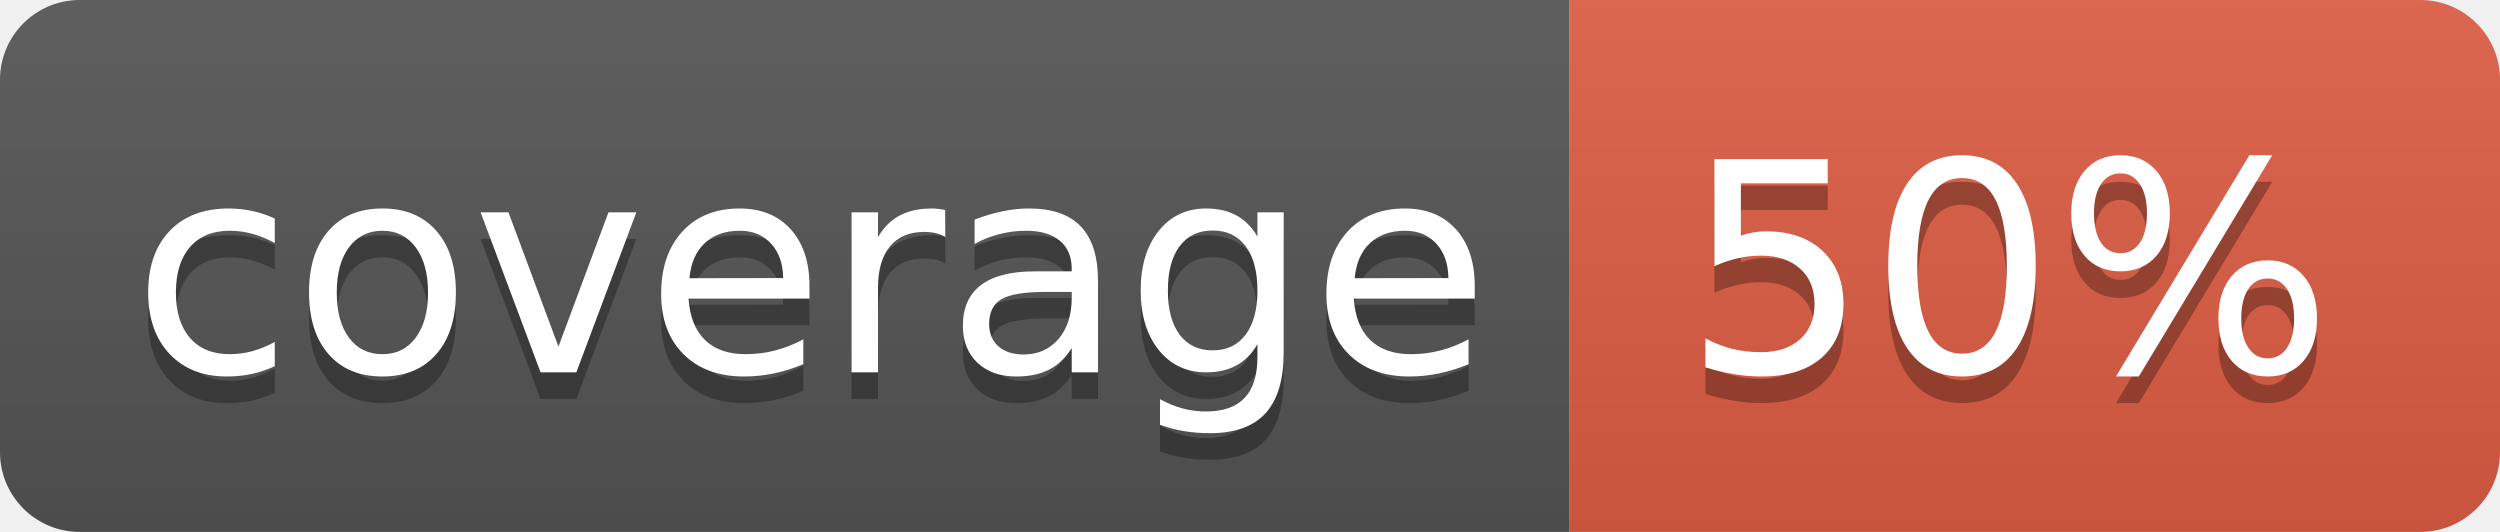
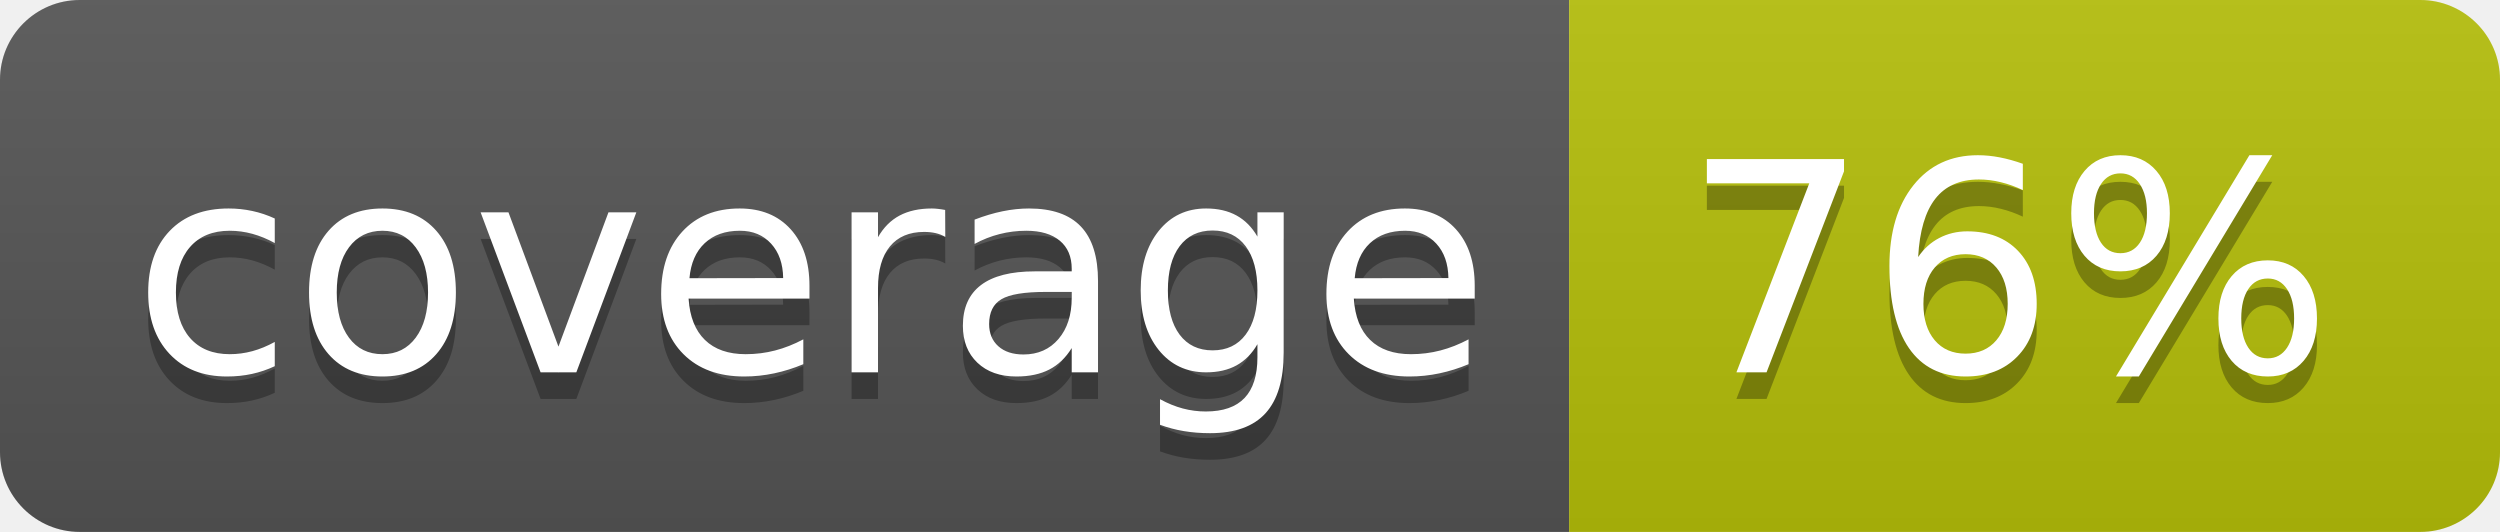
<svg xmlns="http://www.w3.org/2000/svg" width="94" height="20">
  <linearGradient id="b" x2="0" y2="100%">
    <stop offset="0" stop-color="#bbb" stop-opacity=".1" />
    <stop offset="1" stop-opacity=".1" />
  </linearGradient>
  <clipPath id="a">
    <rect width="94" height="20" rx="3" fill="#fff" />
  </clipPath>
  <g clip-path="url(#a)">
    <path fill="#555" d="M0 0h59v20H0z" />
-     <path fill="#e05d44" d="M59 0h35v20H59z" />
+     <path fill="#b6bf0a" d="M59 0h35v20H59z" />
    <path fill="url(#b)" d="M0 0h94v20H0z" />
  </g>
  <g fill="#fff" text-anchor="middle" font-family="DejaVu Sans,Verdana,Geneva,sans-serif" font-size="110">
    <text x="305" y="150" fill="#010101" fill-opacity=".3" transform="scale(.1)" textLength="490">coverage</text>
    <text x="305" y="140" transform="scale(.1)" textLength="490">coverage</text>
-     <text x="755" y="150" fill="#010101" fill-opacity=".3" transform="scale(.1)" textLength="250">50%</text>
-     <text x="755" y="140" transform="scale(.1)" textLength="250">50%</text>
+     <text x="755" y="150" fill="#010101" fill-opacity=".3" transform="scale(.1)" textLength="250">76%</text>
+     <text x="755" y="140" transform="scale(.1)" textLength="250">76%</text>
  </g>
</svg>
